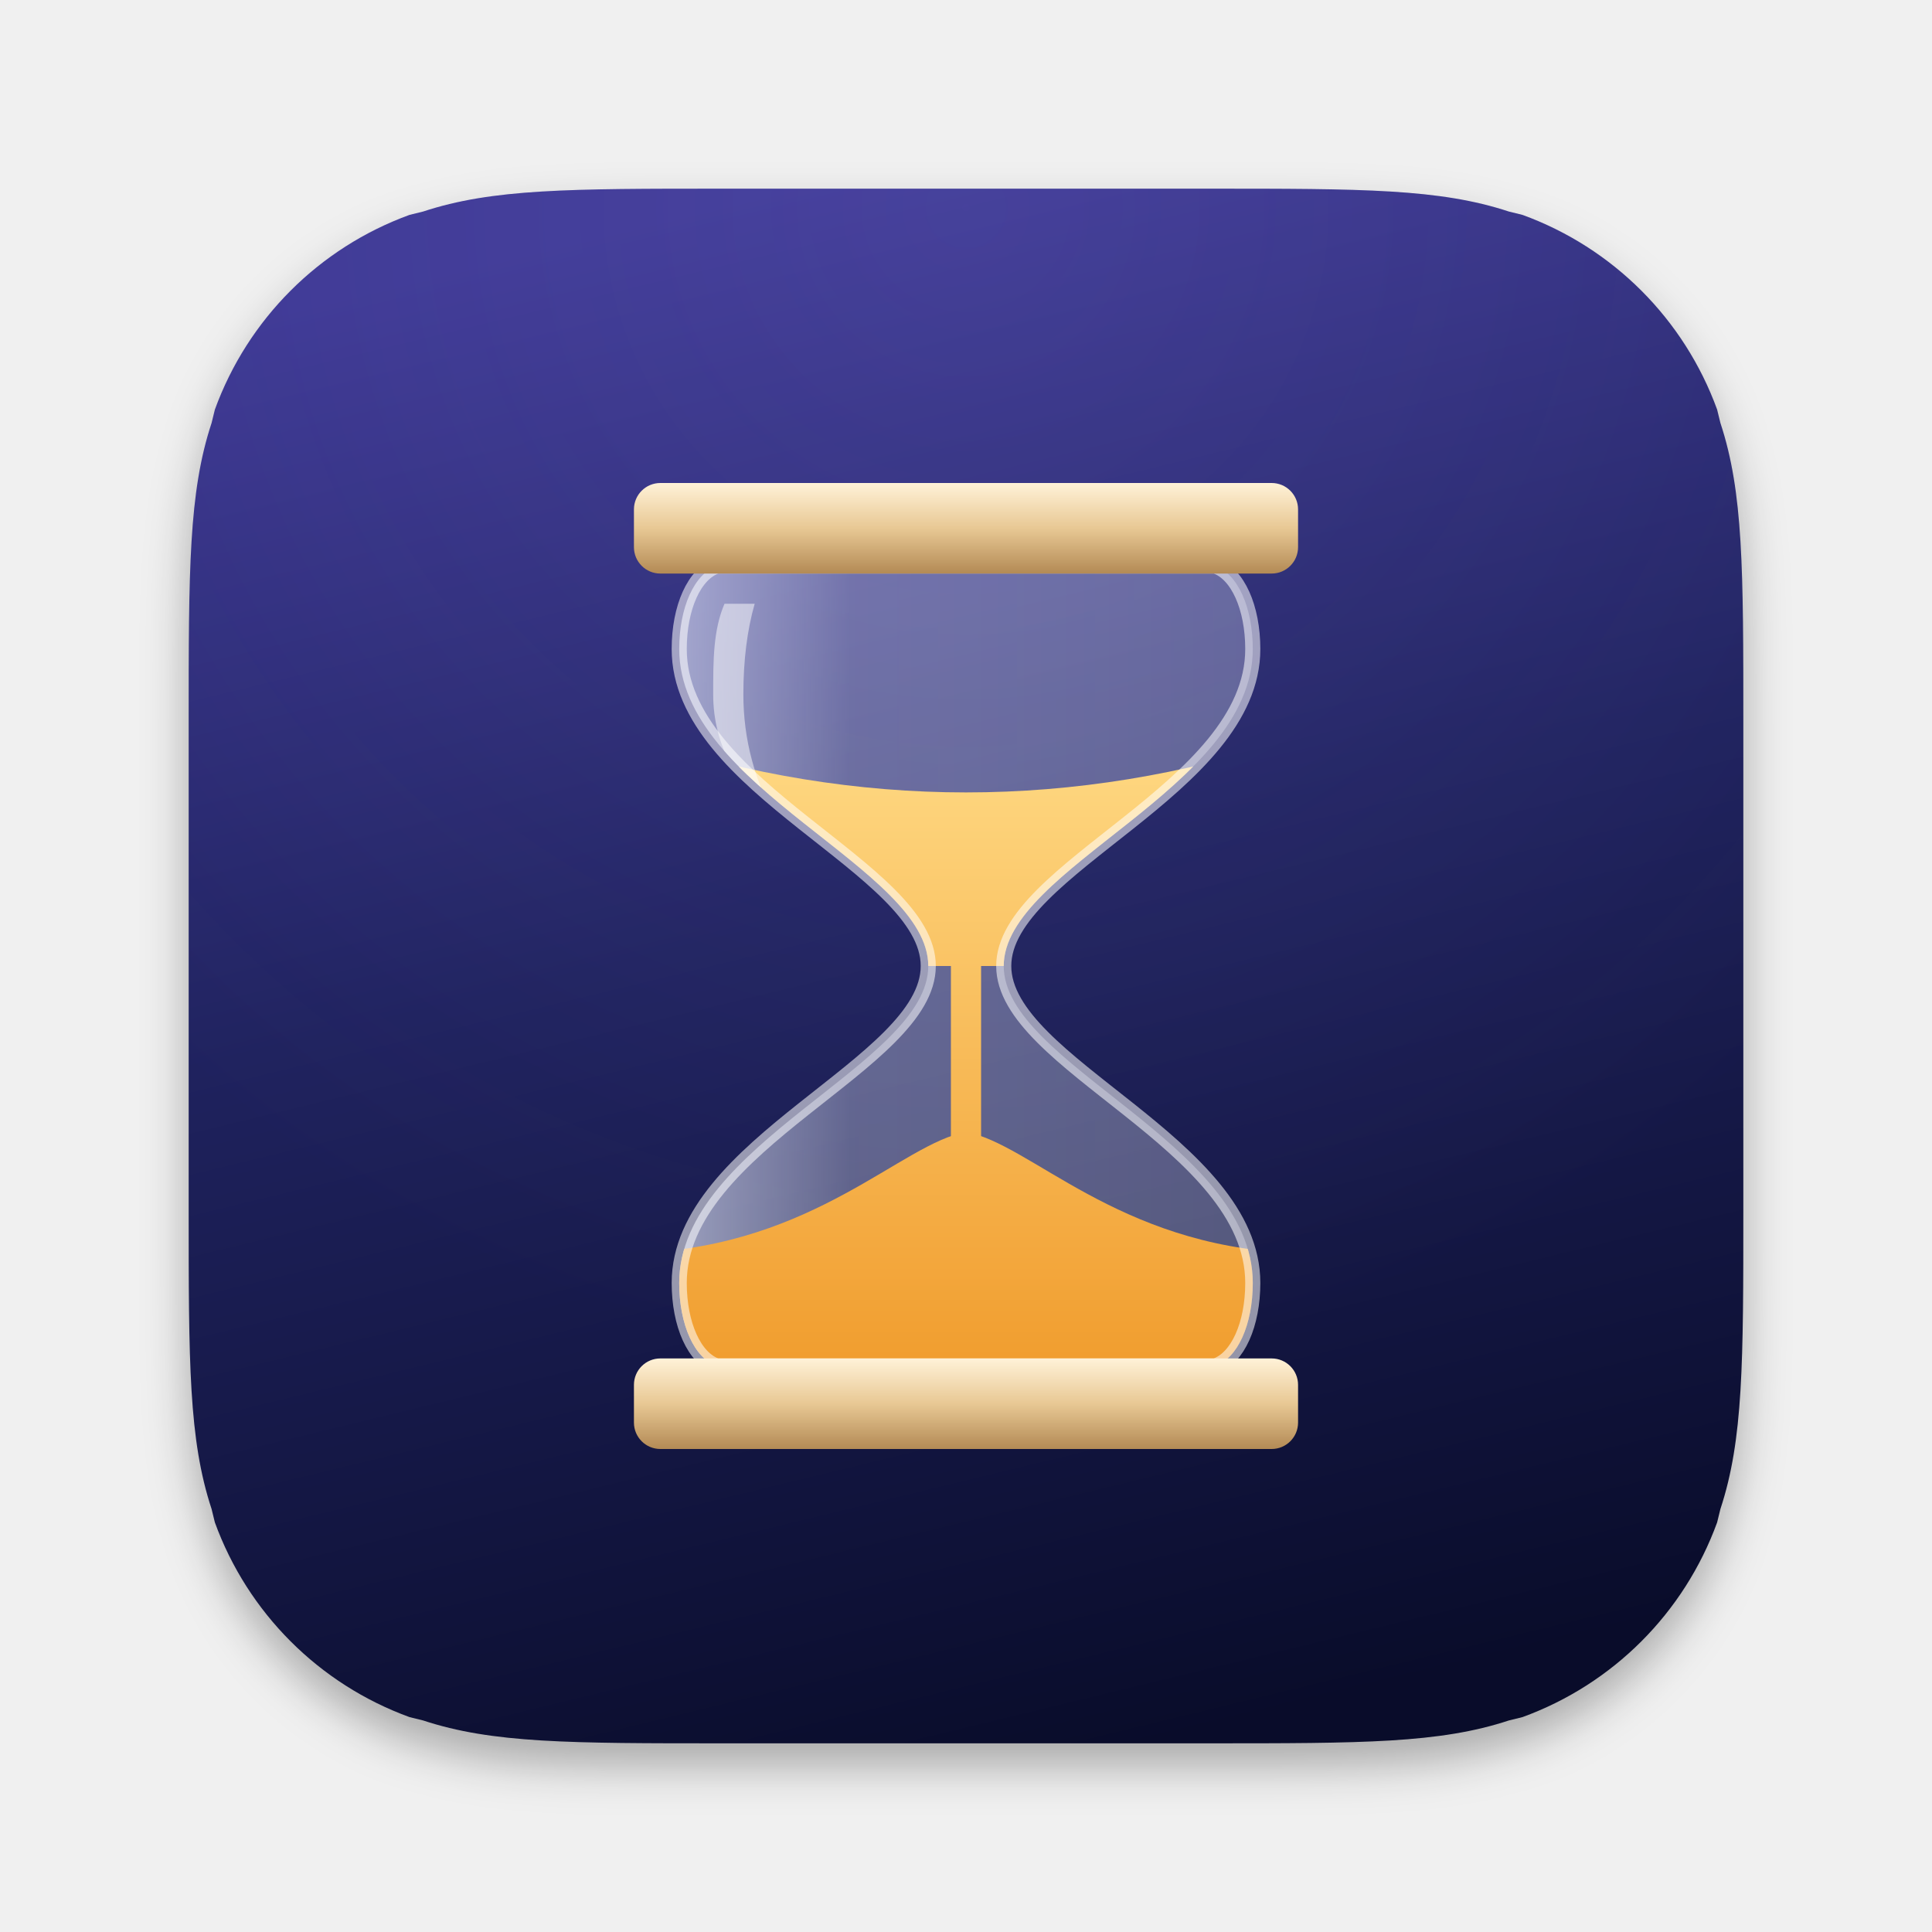
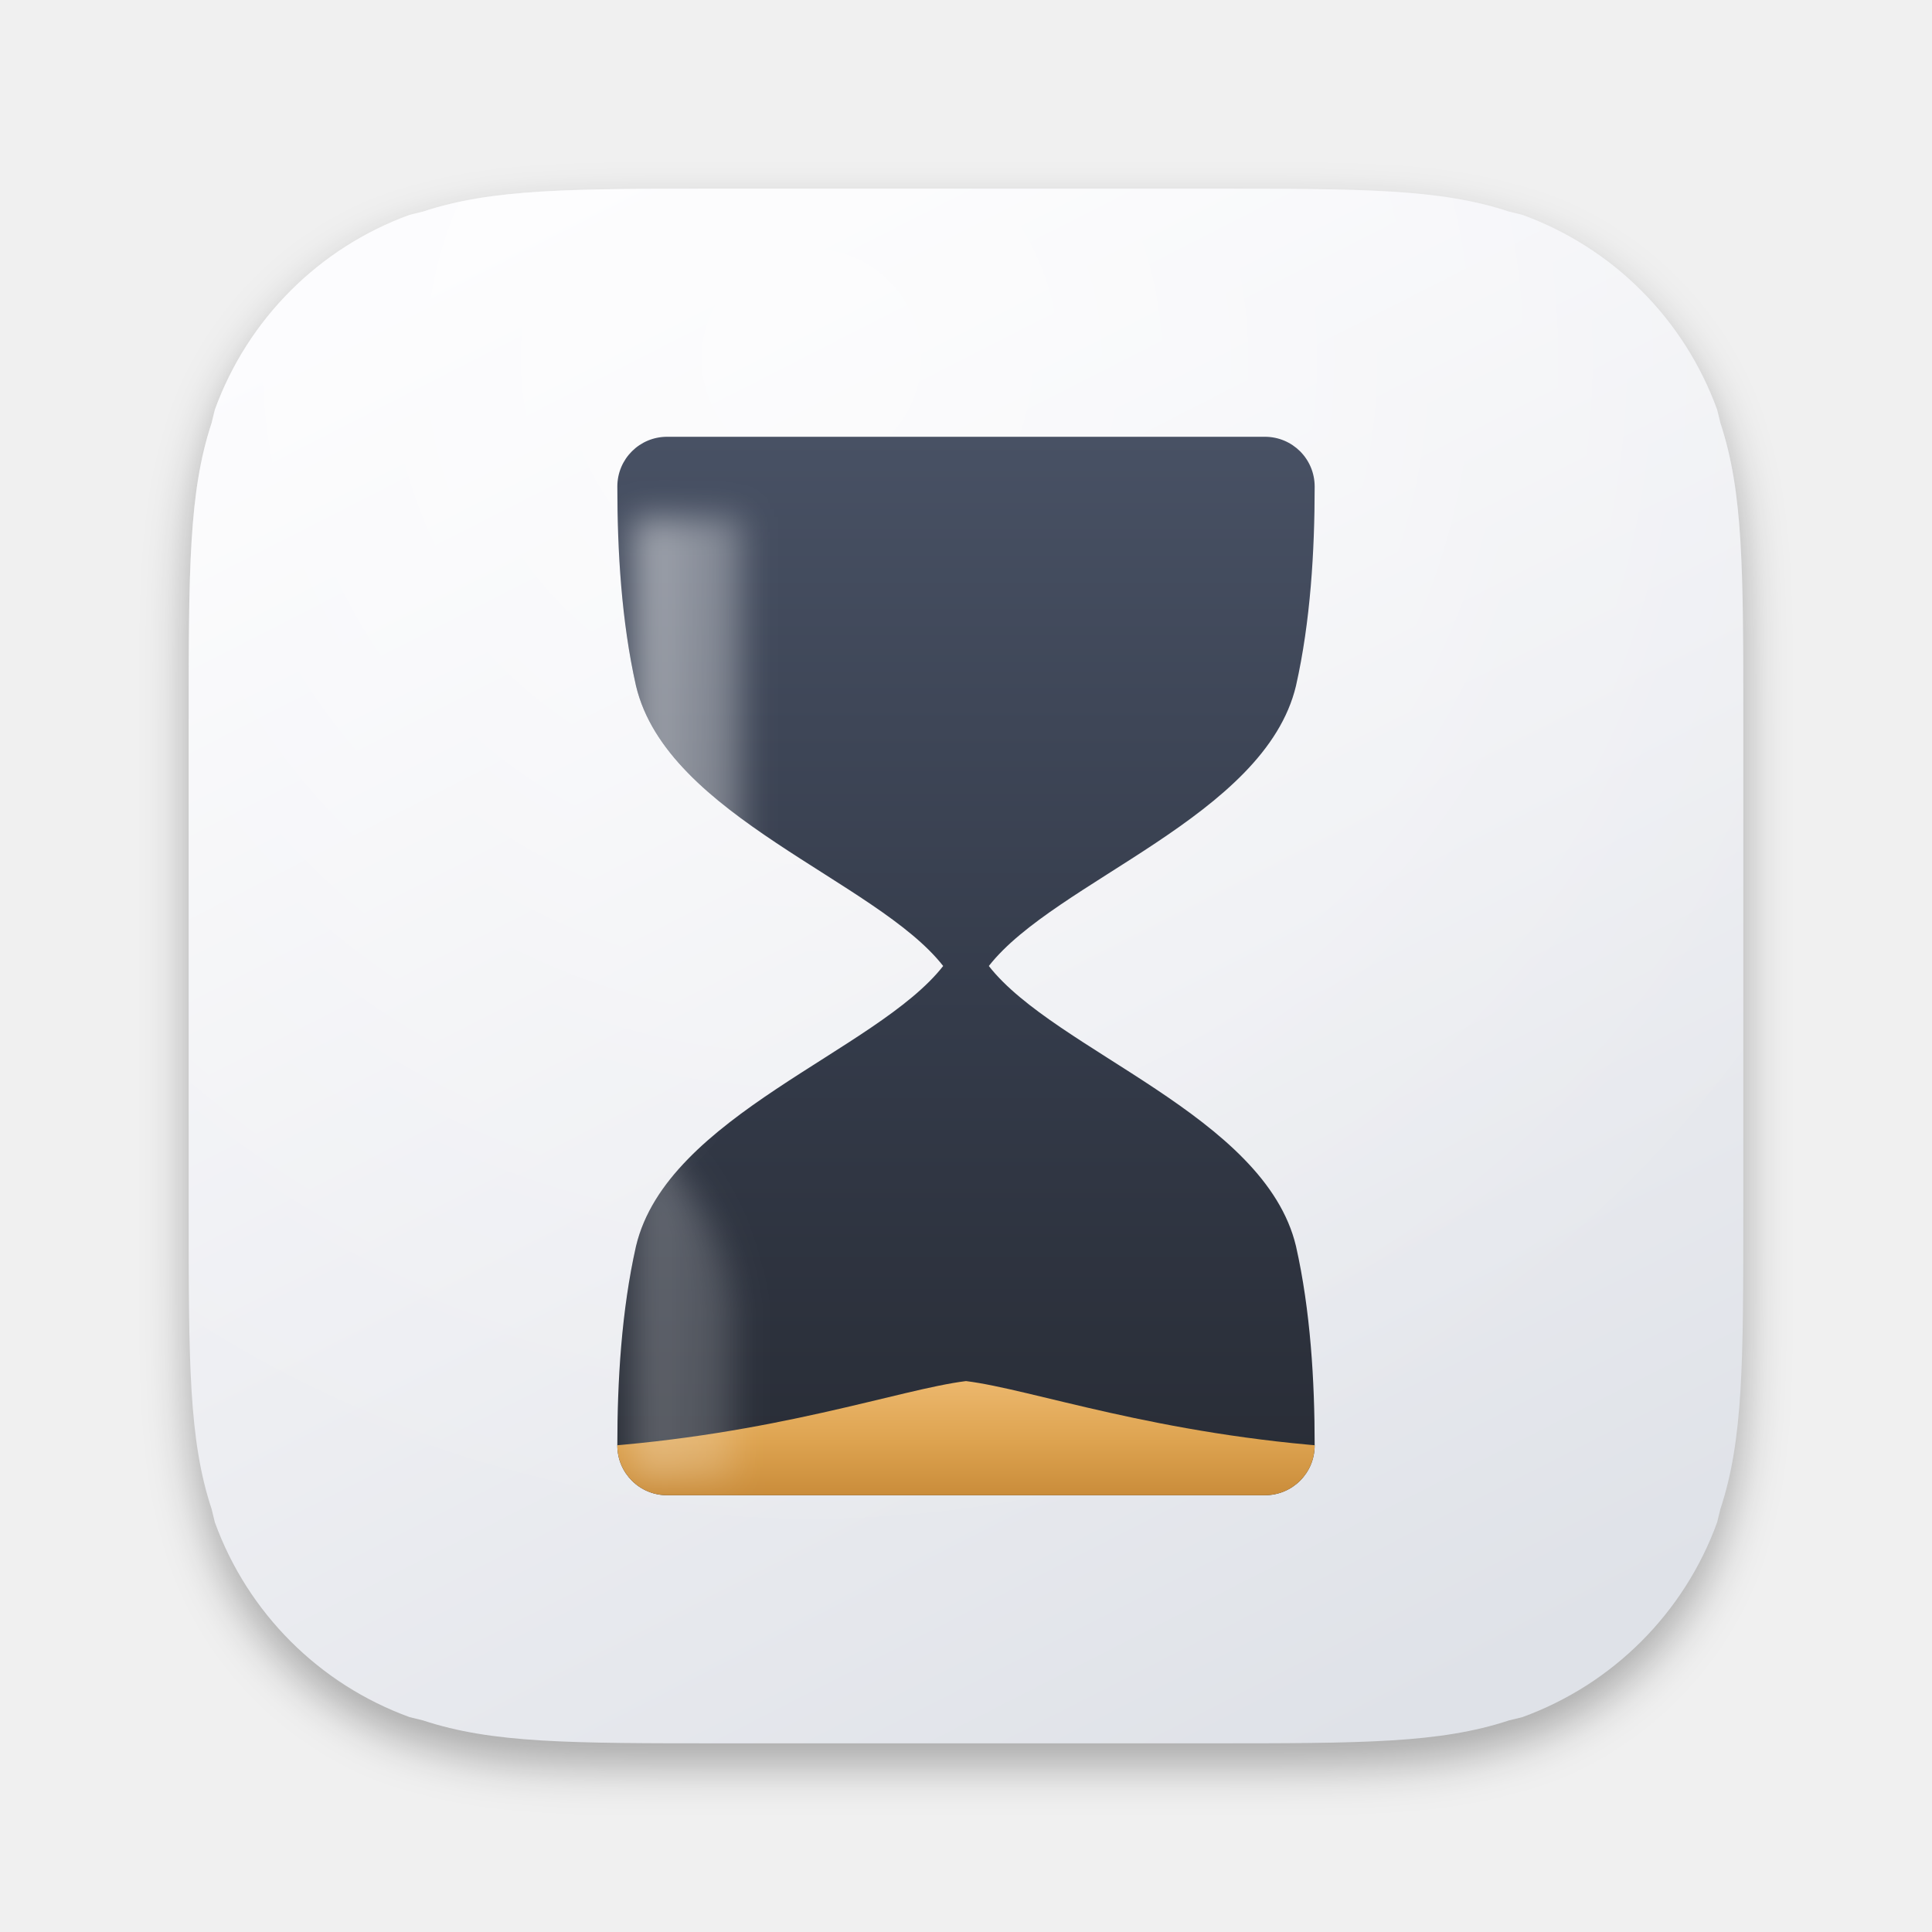
<svg xmlns="http://www.w3.org/2000/svg" width="1024" height="1024" viewBox="0 0 1024 1024">
  <defs>
    <path id="tile-shape" d="       M383.41,100       L640.59,100 C722.19,100 763,100 799.79,112.14 L806.92,113.89 C854.88,131.34 892.66,169.12 910.11,217.08 L911.86,224.21 C924,261 924,301.81 924,383.41       L924,640.59 C924,722.19 924,763 911.86,799.79 L910.11,806.92 C892.66,854.88 854.88,892.66 806.92,910.11 L799.79,911.86 C763,924 722.19,924 640.59,924       L383.41,924 C301.81,924 261,924 224.21,911.86 L217.08,910.11 C169.12,892.66 131.34,854.88 113.89,806.92 L112.14,799.79 C100,763 100,722.19 100,640.59       L100,383.41 C100,301.81 100,261 112.14,224.21 L113.89,217.08 C131.34,169.12 169.12,131.34 217.08,113.89 L224.21,112.14 C261,100 301.81,100 383.41,100       Z" />
    <clipPath id="tile-clip">
      <use href="#tile-shape" />
    </clipPath>
-     <path id="glass-shape" d="       M380,300 L644,300       C656,304 664,322 664,344  C664,418 532,460 532,512       C532,564 664,606 664,680  C664,702 656,720 644,724       L380,724       C368,720 360,702 360,680  C360,606 492,564 492,512       C492,460 360,418 360,344  C360,322 368,304 380,300 Z" />
+     <path id="glass" d="       M368,257       L656,257       C669.3,257 680,267.7 680,281       C680,312 678,346 671,377       C656,440 555,471 523,512       C555,553 656,584 671,647       C678,678 680,712 680,743       C680,756.3 669.3,767 656,767       L368,767       C354.7,767 344,756.3 344,743       C344,712 346,678 353,647       C368,584 469,553 501,512       C469,471 368,440 353,377       C346,346 344,312 344,281       C344,267.7 354.7,257 368,257       Z" />
    <clipPath id="glass-clip">
-       <use href="#glass-shape" />
+       <use href="#glass" />
    </clipPath>
-     <linearGradient id="tile-base" gradientUnits="userSpaceOnUse" x1="412" y1="100" x2="612" y2="924">
-       <stop offset="0" stop-color="#3C3792" />
-       <stop offset="0.45" stop-color="#1F225E" />
-       <stop offset="1" stop-color="#090C2A" />
+     <linearGradient id="tile-base" gradientUnits="userSpaceOnUse" x1="300" y1="100" x2="720" y2="924">
+       <stop offset="0" stop-color="#FBFBFD" />
+       <stop offset="0.55" stop-color="#EDEEF2" />
+       <stop offset="1" stop-color="#DFE2E8" />
    </linearGradient>
-     <radialGradient id="tile-sheen" gradientUnits="userSpaceOnUse" cx="512" cy="110" r="620">
-       <stop offset="0" stop-color="#A397FF" stop-opacity="0.12" />
-       <stop offset="1" stop-color="#A397FF" stop-opacity="0" />
+     <radialGradient id="tile-sheen" gradientUnits="userSpaceOnUse" cx="430" cy="190" r="640">
+       <stop offset="0" stop-color="#FFFFFF" stop-opacity="0.55" />
+       <stop offset="1" stop-color="#FFFFFF" stop-opacity="0" />
    </radialGradient>
-     <linearGradient id="glass-body" gradientUnits="userSpaceOnUse" x1="360" y1="0" x2="664" y2="0">
-       <stop offset="0" stop-color="#E8EDFF" stop-opacity="0.62" />
-       <stop offset="0.3" stop-color="#E8EDFF" stop-opacity="0.34" />
-       <stop offset="1" stop-color="#E8EDFF" stop-opacity="0.30" />
+     <linearGradient id="glass-solid" gradientUnits="userSpaceOnUse" x1="0" y1="257" x2="0" y2="767">
+       <stop offset="0" stop-color="#485164" />
+       <stop offset="0.55" stop-color="#343B4A" />
+       <stop offset="1" stop-color="#282C35" />
    </linearGradient>
-     <linearGradient id="sand-fill" gradientUnits="userSpaceOnUse" x1="0" y1="380" x2="0" y2="742">
-       <stop offset="0" stop-color="#FFDB86" />
-       <stop offset="1" stop-color="#F09A2A" />
+     <linearGradient id="sand-fill" gradientUnits="userSpaceOnUse" x1="0" y1="700" x2="0" y2="780">
+       <stop offset="0" stop-color="#F2C079" />
+       <stop offset="0.5" stop-color="#DEA451" />
+       <stop offset="1" stop-color="#C0812F" />
    </linearGradient>
-     <linearGradient id="cap-fill" x1="0" y1="0" x2="0" y2="1">
-       <stop offset="0" stop-color="#FFF2D8" />
-       <stop offset="0.5" stop-color="#E8C894" />
-       <stop offset="1" stop-color="#B38A55" />
+     <linearGradient id="wall-light" gradientUnits="userSpaceOnUse" x1="344" y1="0" x2="470" y2="0">
+       <stop offset="0" stop-color="#FFFFFF" stop-opacity="0.55" />
+       <stop offset="1" stop-color="#FFFFFF" stop-opacity="0" />
    </linearGradient>
    <filter id="tile-shadow" filterUnits="userSpaceOnUse" x="0" y="0" width="1024" height="1024">
      <feGaussianBlur stdDeviation="12" />
      <feOffset dy="12" />
      <feComponentTransfer>
        <feFuncA type="linear" slope="0.3" />
      </feComponentTransfer>
    </filter>
+     <filter id="blur-8" filterUnits="userSpaceOnUse" x="0" y="0" width="1024" height="1024">
+       <feGaussianBlur stdDeviation="8" />
+     </filter>
  </defs>
-   <use id="tile-drop-shadow" href="#tile-shape" fill="#000" filter="url(#tile-shadow)" />
-   <g id="tile" clip-path="url(#tile-clip)">
+   <use href="#tile-shape" fill="#000" filter="url(#tile-shadow)" />
+   <g clip-path="url(#tile-clip)">
    <use href="#tile-shape" fill="url(#tile-base)" />
    <use href="#tile-shape" fill="url(#tile-sheen)" />
  </g>
-   <g id="hourglass">
-     <use id="glass-back" href="#glass-shape" fill="url(#glass-body)" />
-     <g id="sand" clip-path="url(#glass-clip)" fill="url(#sand-fill)">
-       <path d="M340,392 Q512,448 684,392 L684,512 L340,512 Z" />
-       <path d="M340,664 C432,660 478,606 512,600 C546,606 592,660 684,664 L684,740 L340,740 Z" />
-       <rect x="504" y="500" width="16" height="106" />
-     </g>
-     <path d="M384,320 C378,334 378,350 378,368 C378,396 392,418 412,436 C400,414 394,392 394,368 C394,350 396,334 400,320 Z" fill="#fff" fill-opacity="0.5" clip-path="url(#glass-clip)" />
-     <use id="glass-edge" href="#glass-shape" fill="none" stroke="#fff" stroke-opacity="0.55" stroke-width="8" />
-     <g id="caps" fill="url(#cap-fill)">
-       <rect x="336" y="256" width="352" height="48" rx="14" />
-       <rect x="336" y="720" width="352" height="48" rx="14" />
+   <g transform="translate(512 512) scale(1.1) translate(-512 -512)">
+     <use href="#glass" fill="url(#glass-solid)" />
+     <g clip-path="url(#glass-clip)">
+       <path d="M330,744 C420,738 480,716 512,712 C544,716 604,738 694,744 L694,790 L330,790 Z" fill="url(#sand-fill)" />
+       <path d="M352,296 L404,296 L404,520 C404,556 380,586 352,610 Z" fill="url(#wall-light)" filter="url(#blur-8)" />
+       <path d="M352,590 C376,612 396,640 400,676 L400,760 L352,760 Z" fill="url(#wall-light)" opacity="0.5" filter="url(#blur-8)" />
    </g>
  </g>
</svg>
